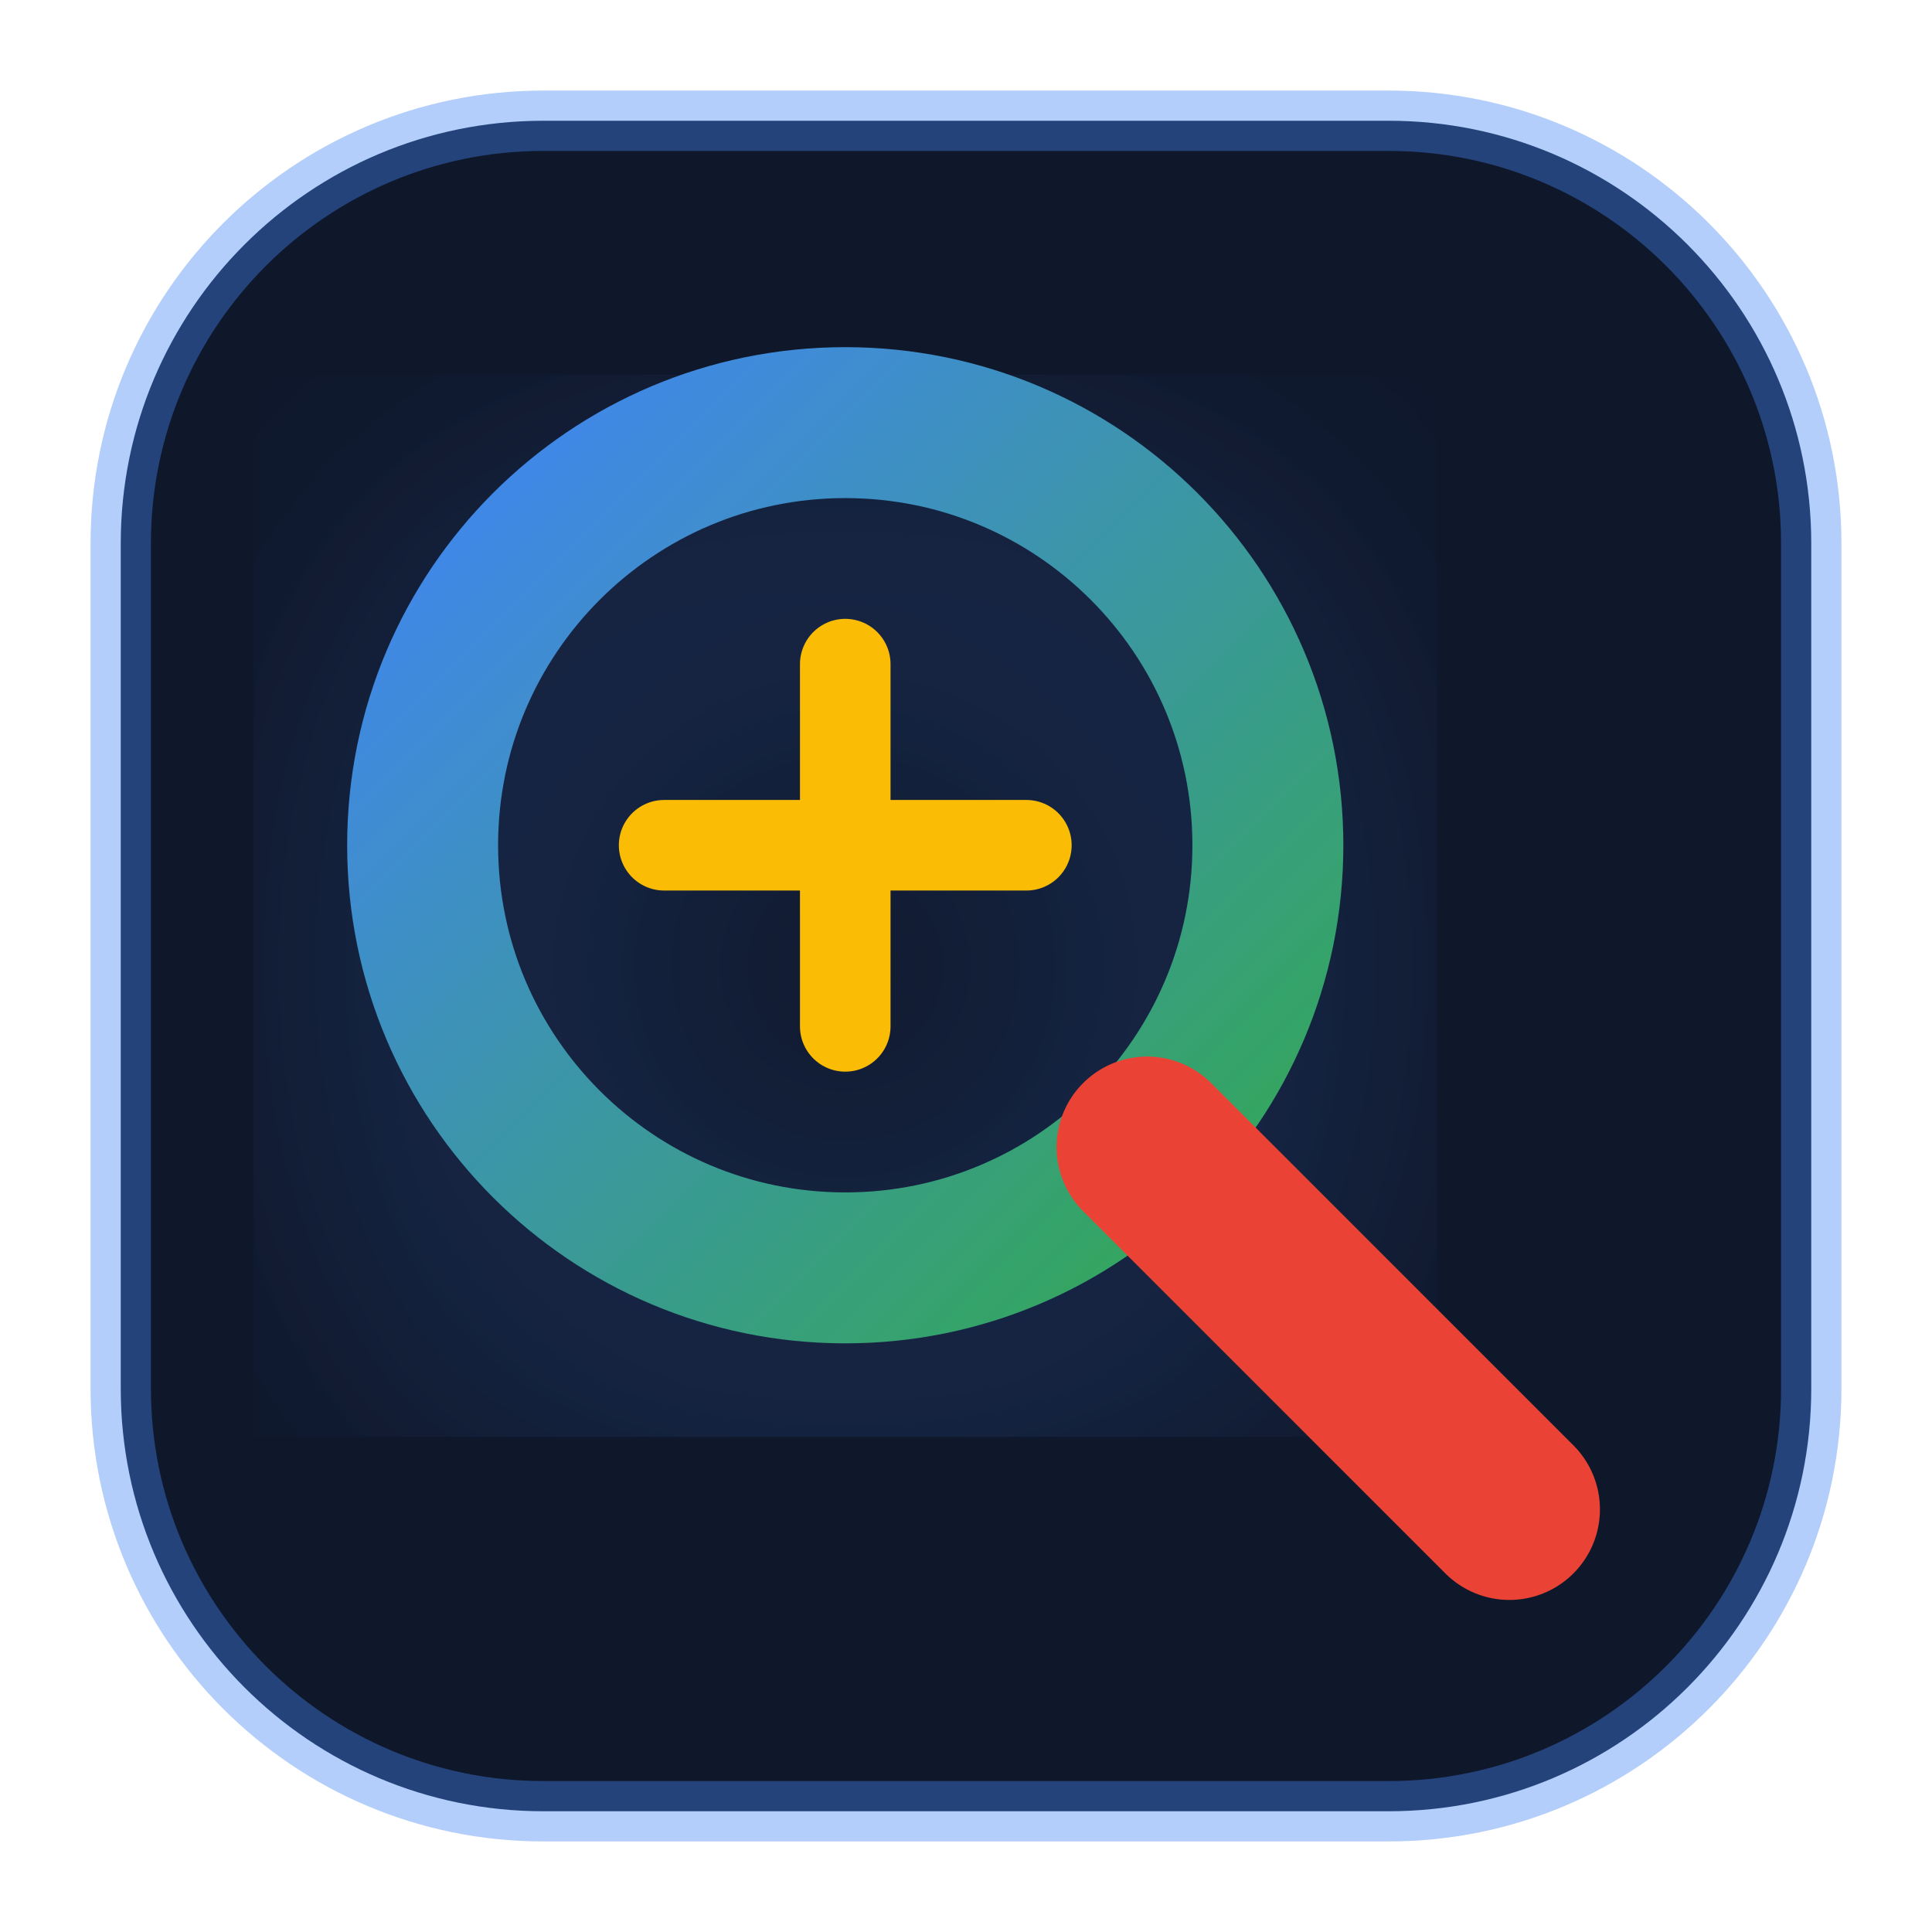
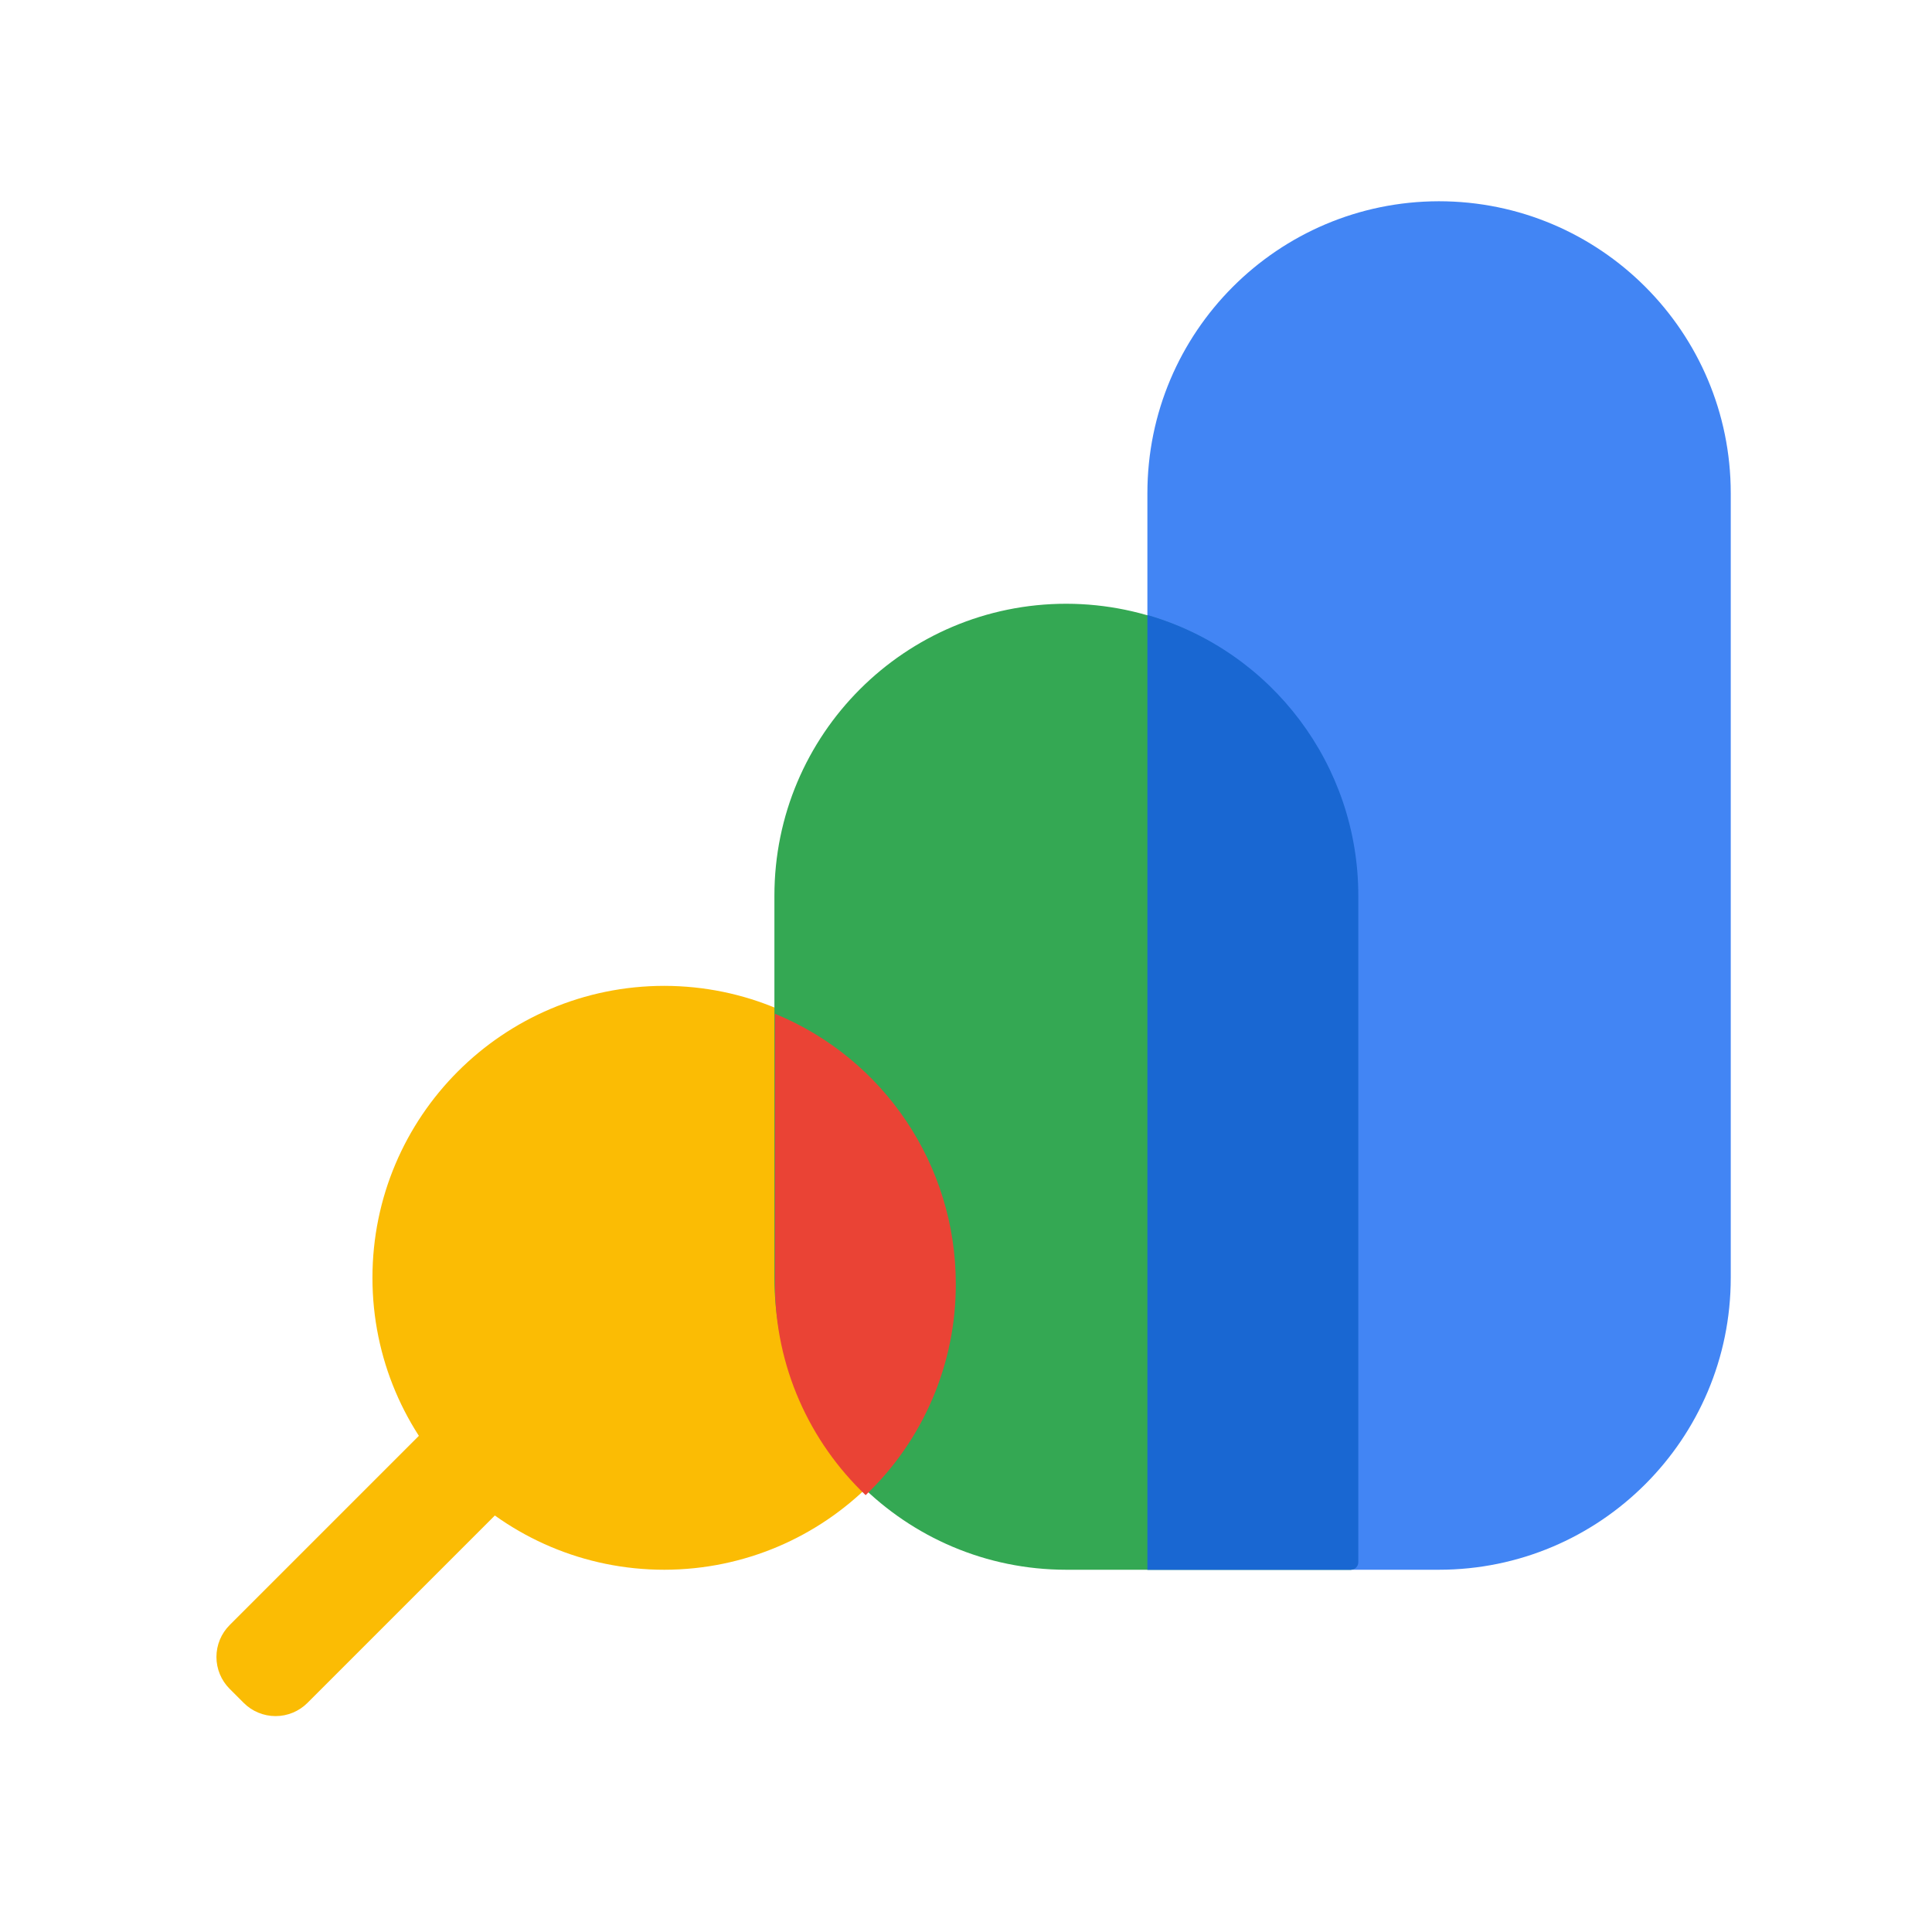
- <svg xmlns="http://www.w3.org/2000/svg" viewBox="0 0 64 64" width="64" height="64">
-   <defs>
-     <linearGradient id="gscGrad" x1="0%" y1="0%" x2="100%" y2="100%">
-       <stop offset="0%" stop-color="#4285F4" />
-       <stop offset="100%" stop-color="#34A853" />
-     </linearGradient>
-     <filter id="gscGlow" x="-20%" y="-20%" width="140%" height="140%">
-       <feDropShadow dx="0" dy="4" stdDeviation="6" flood-color="#4285F4" flood-opacity="0.35" />
-     </filter>
-   </defs>
-   <rect x="4" y="4" width="56" height="56" rx="14" fill="#0f172a" stroke="rgba(66, 133, 244, 0.4)" stroke-width="2" />
-   <circle cx="28" cy="28" r="14" fill="none" stroke="url(#gscGrad)" stroke-width="5" filter="url(#gscGlow)" />
-   <line x1="38" y1="38" x2="50" y2="50" stroke="#EA4335" stroke-width="6" stroke-linecap="round" />
-   <path d="M22 28h12M28 22v12" stroke="#FBBC05" stroke-width="3" stroke-linecap="round" />
+ <svg xmlns="http://www.w3.org/2000/svg" viewBox="0 0 36 36" width="36" height="36" fill="none">
+   <path fill="#FBBC04" d="m9.98 27.48-4.25 4.25a.84.84 0 0 1-1.19 0l-.26-.26a.84.84 0 0 1 0-1.19l4.25-4.25a.84.84 0 0 1 1.19 0l.26.26a.84.84 0 0 1 0 1.19z" />
+   <path fill="#4285F4" d="M21.38 29.25h5.43a5.44 5.44 0 0 0 5.44-5.44V9.19a5.44 5.44 0 0 0-5.44-5.44 5.44 5.44 0 0 0-5.43 5.44z" />
+   <path fill="#FBBC04" d="M12.38 29.25a5.44 5.44 0 0 0 5.43-5.44 5.44 5.44 0 0 0-5.43-5.44 5.44 5.44 0 0 0-5.44 5.44 5.44 5.44 0 0 0 5.44 5.44z" />
+   <path fill="#34A853" d="M25.17 29.25h-5.3a5.44 5.44 0 0 1-5.44-5.44v-7.12a5.44 5.44 0 0 1 5.44-5.44 5.44 5.44 0 0 1 5.43 5.44v12.42a.14.14 0 0 1-.13.14z" />
+   <path fill="#1967D2" d="M25.31 29.11V16.69a5.44 5.44 0 0 0-3.93-5.23v17.79h3.79a.14.14 0 0 0 .14-.14z" />
+   <path fill="#EA4335" d="M17.81 23.92a5.44 5.44 0 0 0-3.37-5.03v5.03c0 1.55.65 2.95 1.69 3.94a5.42 5.42 0 0 0 1.68-3.94z" />
</svg>
